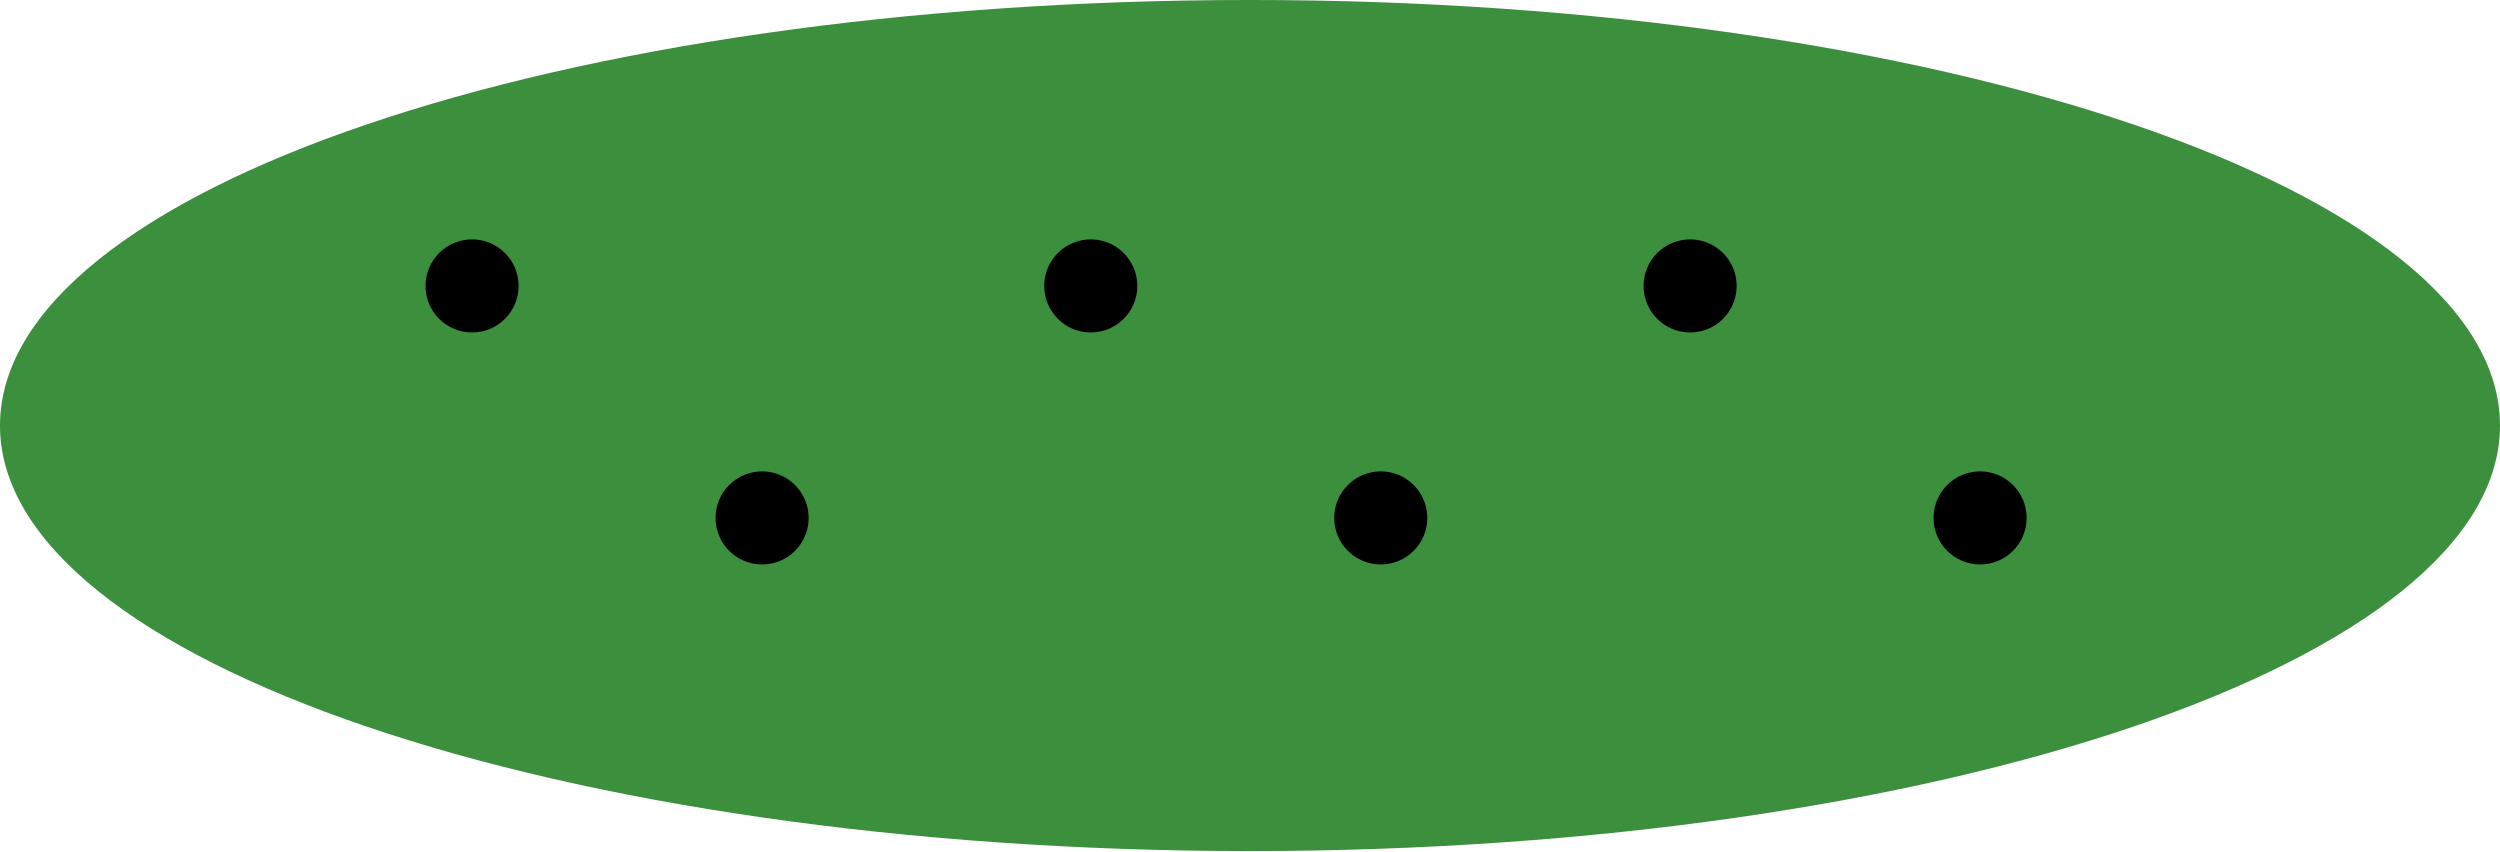
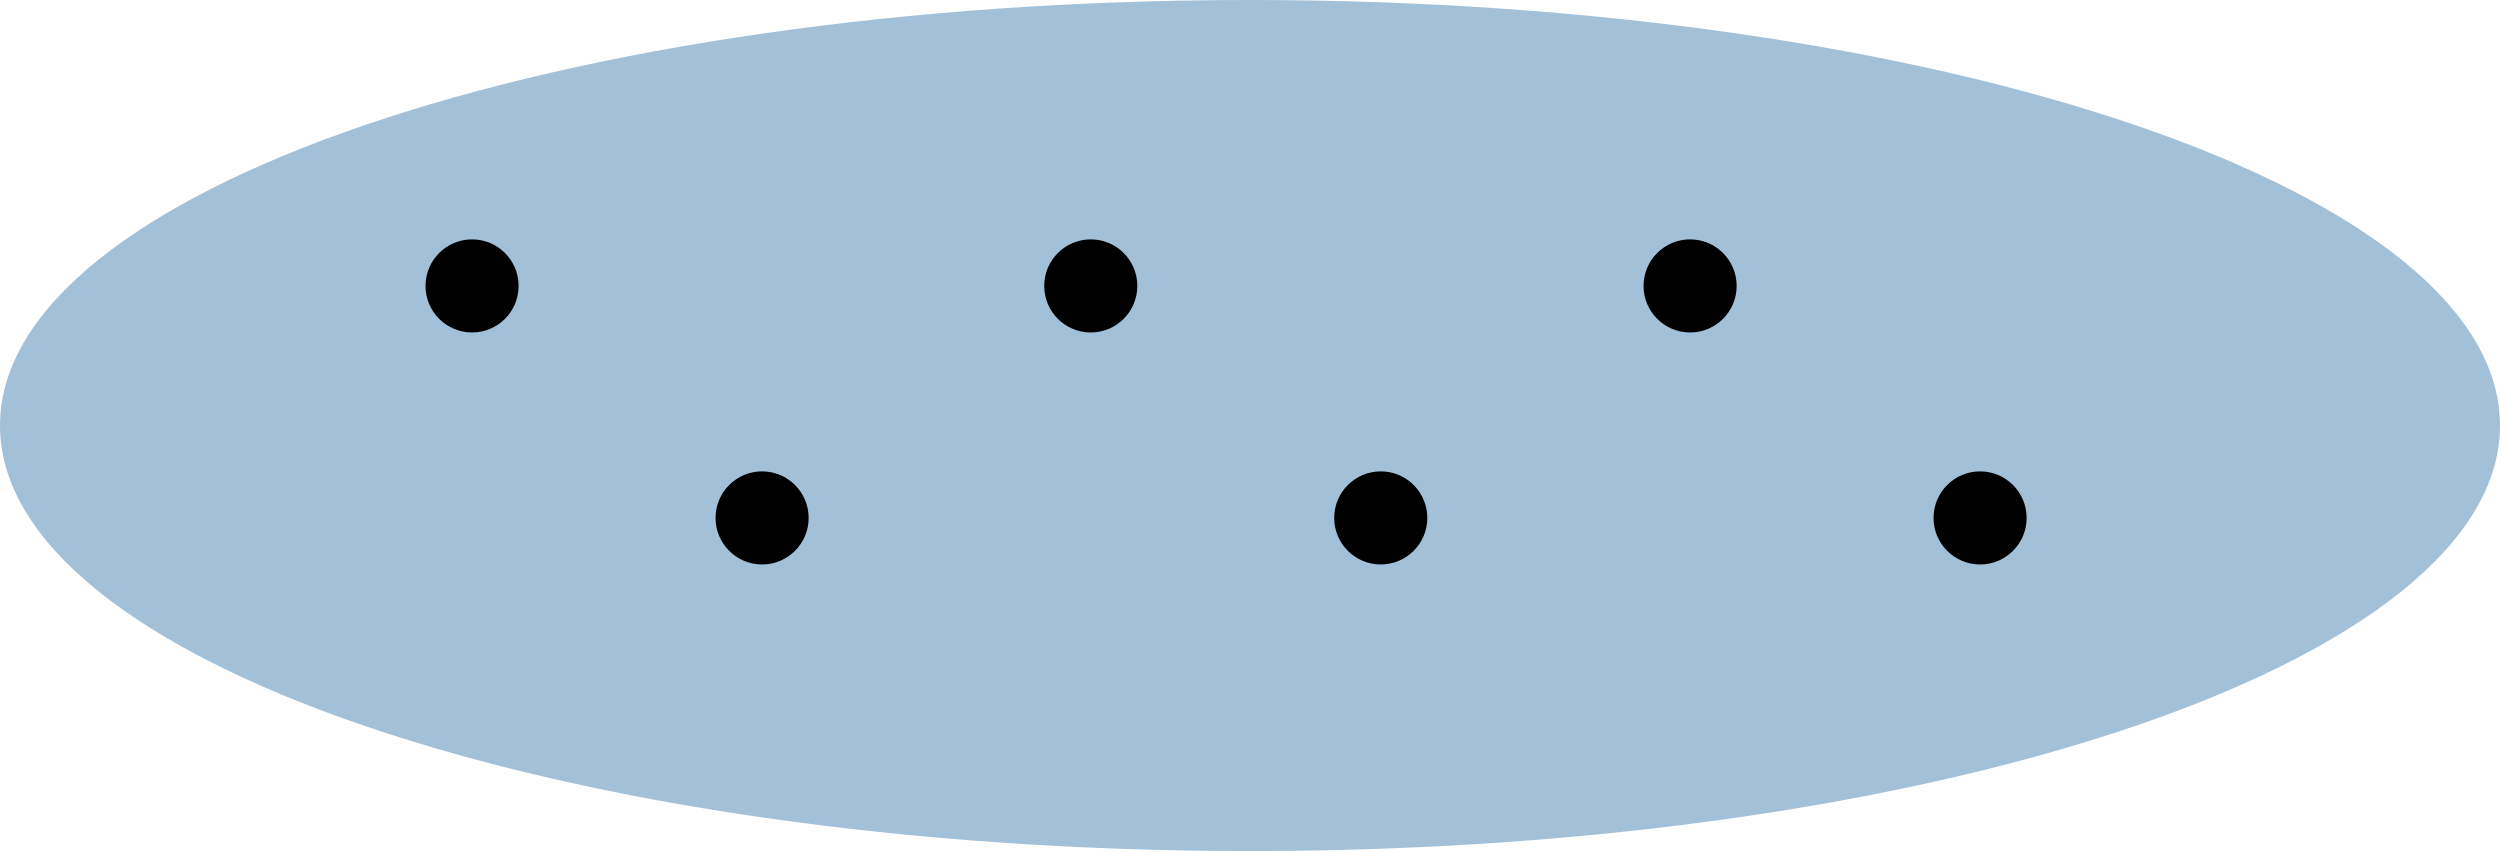
<svg xmlns="http://www.w3.org/2000/svg" width="68.426mm" height="23.294mm" viewBox="0 0 68.426 23.294" version="1.1" id="svg1">
  <defs id="defs1" />
  <g id="layer1" transform="translate(-21.83824,-35.30515)">
-     <ellipse style="fill:#3b8f3d;fill-opacity:1;stroke:none;stroke-width:1;stroke-linecap:round;stroke-linejoin:round;stroke-dasharray:6, 6;stroke-opacity:0.642" id="path5" cx="56.051" cy="46.952" rx="34.213" ry="11.647" />
+     <ellipse style="fill:#a3c0d9;fill-opacity:1;stroke:none;stroke-width:1;stroke-linecap:round;stroke-linejoin:round;stroke-dasharray:6, 6;stroke-opacity:0.642" id="path5" cx="56.051" cy="46.952" rx="34.213" ry="11.647" />
    <circle style="fill:#000000;stroke:none;stroke-width:1;stroke-linecap:round;stroke-linejoin:round;stroke-dasharray:6, 6;stroke-opacity:0.642" id="path1" cx="34.759" cy="43.131" r="1.274" />
    <circle style="fill:#000000;stroke:none;stroke-width:1;stroke-linecap:round;stroke-linejoin:round;stroke-dasharray:6, 6;stroke-opacity:0.642" id="circle1" cx="51.693" cy="43.131" r="1.274" />
    <circle style="fill:#000000;stroke:none;stroke-width:1;stroke-linecap:round;stroke-linejoin:round;stroke-dasharray:6, 6;stroke-opacity:0.642" id="circle2" cx="68.097" cy="43.131" r="1.274" />
    <circle style="fill:#000000;stroke:none;stroke-width:1;stroke-linecap:round;stroke-linejoin:round;stroke-dasharray:6, 6;stroke-opacity:0.642" id="circle3" cx="42.697" cy="49.481" r="1.274" />
    <circle style="fill:#000000;stroke:none;stroke-width:1;stroke-linecap:round;stroke-linejoin:round;stroke-dasharray:6, 6;stroke-opacity:0.642" id="circle4" cx="59.63" cy="49.481" r="1.274" />
    <circle style="fill:#000000;stroke:none;stroke-width:1;stroke-linecap:round;stroke-linejoin:round;stroke-dasharray:6, 6;stroke-opacity:0.642" id="circle5" cx="76.034" cy="49.481" r="1.274" />
  </g>
</svg>
